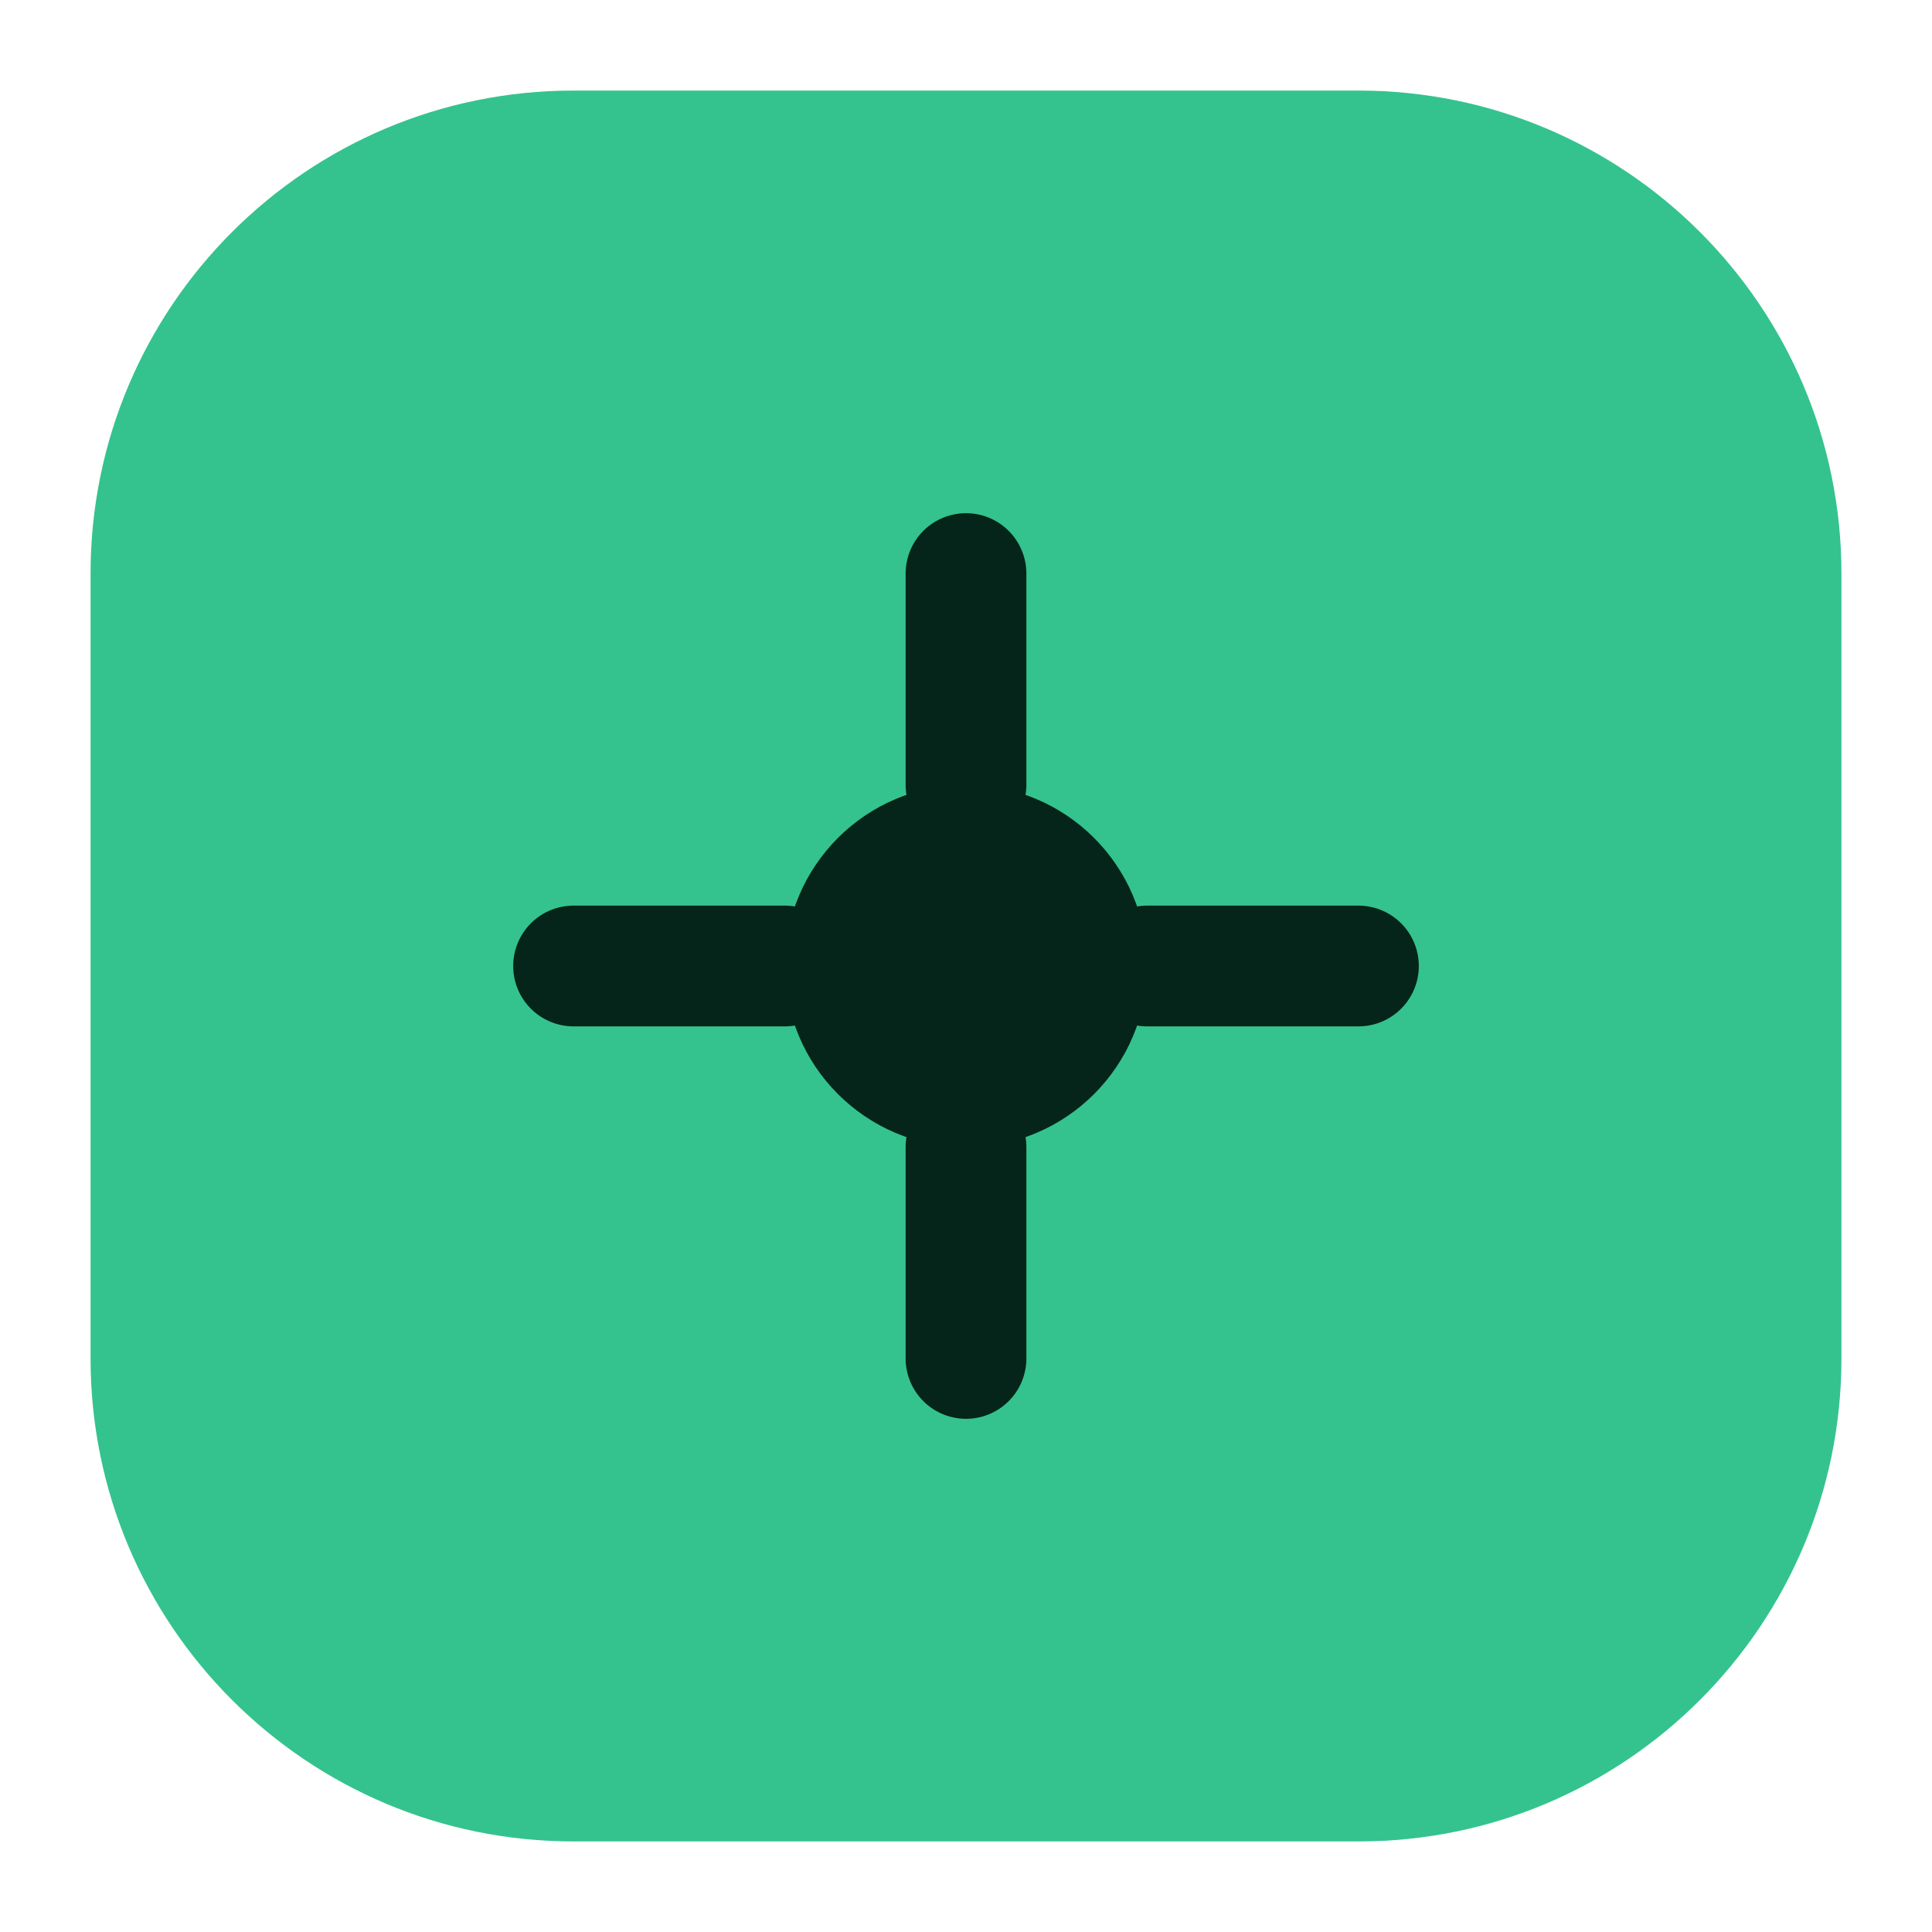
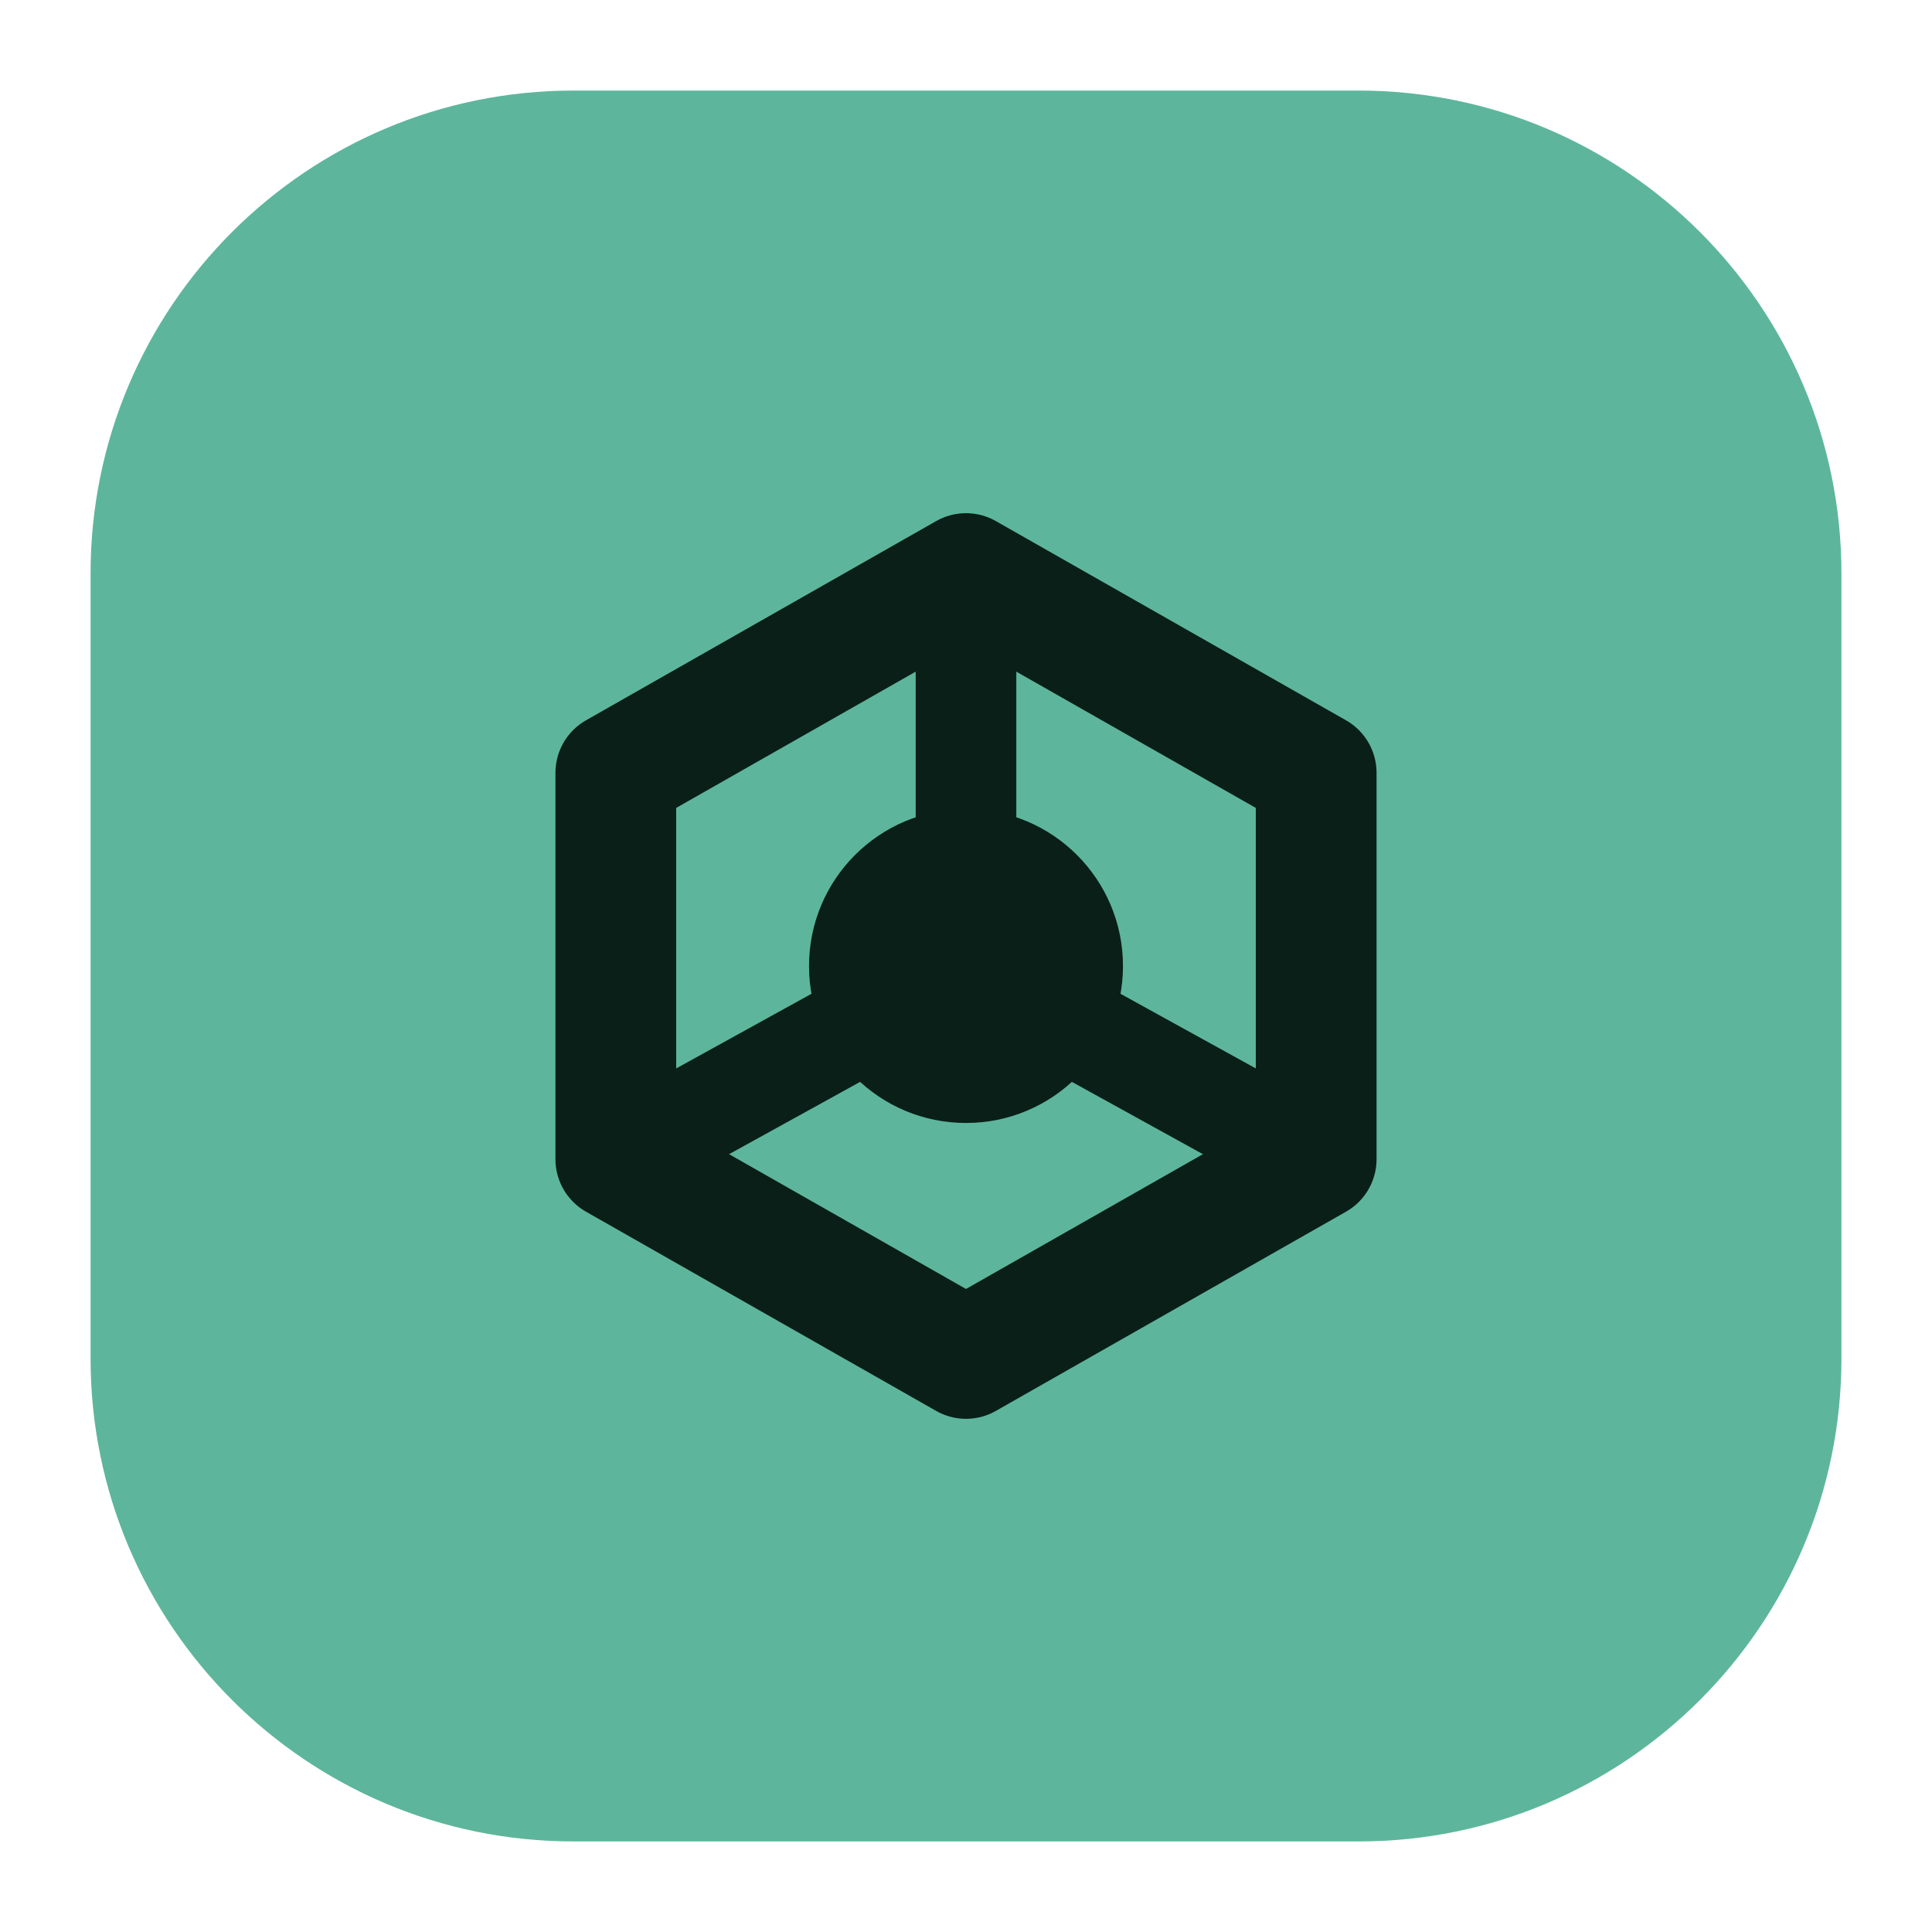
<svg xmlns="http://www.w3.org/2000/svg" viewBox="0 0 192 192">
-   <rect x="9" y="9" width="174" height="174" rx="48" fill="#34c38e" />
-   <circle cx="96" cy="96" r="18" fill="#06251a" />
-   <path d="M96 78V57M96 114V135M78 96H57M114 96H135" stroke="#06251a" stroke-width="12" stroke-linecap="round" />
+   <rect x="9" y="9" width="174" height="174" rx="48" fill="#5DB69B" />
+   <path d="M96 57L130.8 76.8V115.2L96 135L61.2 115.2V76.8Z" fill="none" stroke="#0A1F18" stroke-width="12" stroke-linejoin="round" />
+   <path d="M96 96V57M96 96L61.2 115.2M96 96L130.8 115.2" stroke="#0A1F18" stroke-width="10" stroke-linecap="round" />
+   <circle cx="96" cy="96" r="15.6" fill="#0A1F18" />
</svg>
